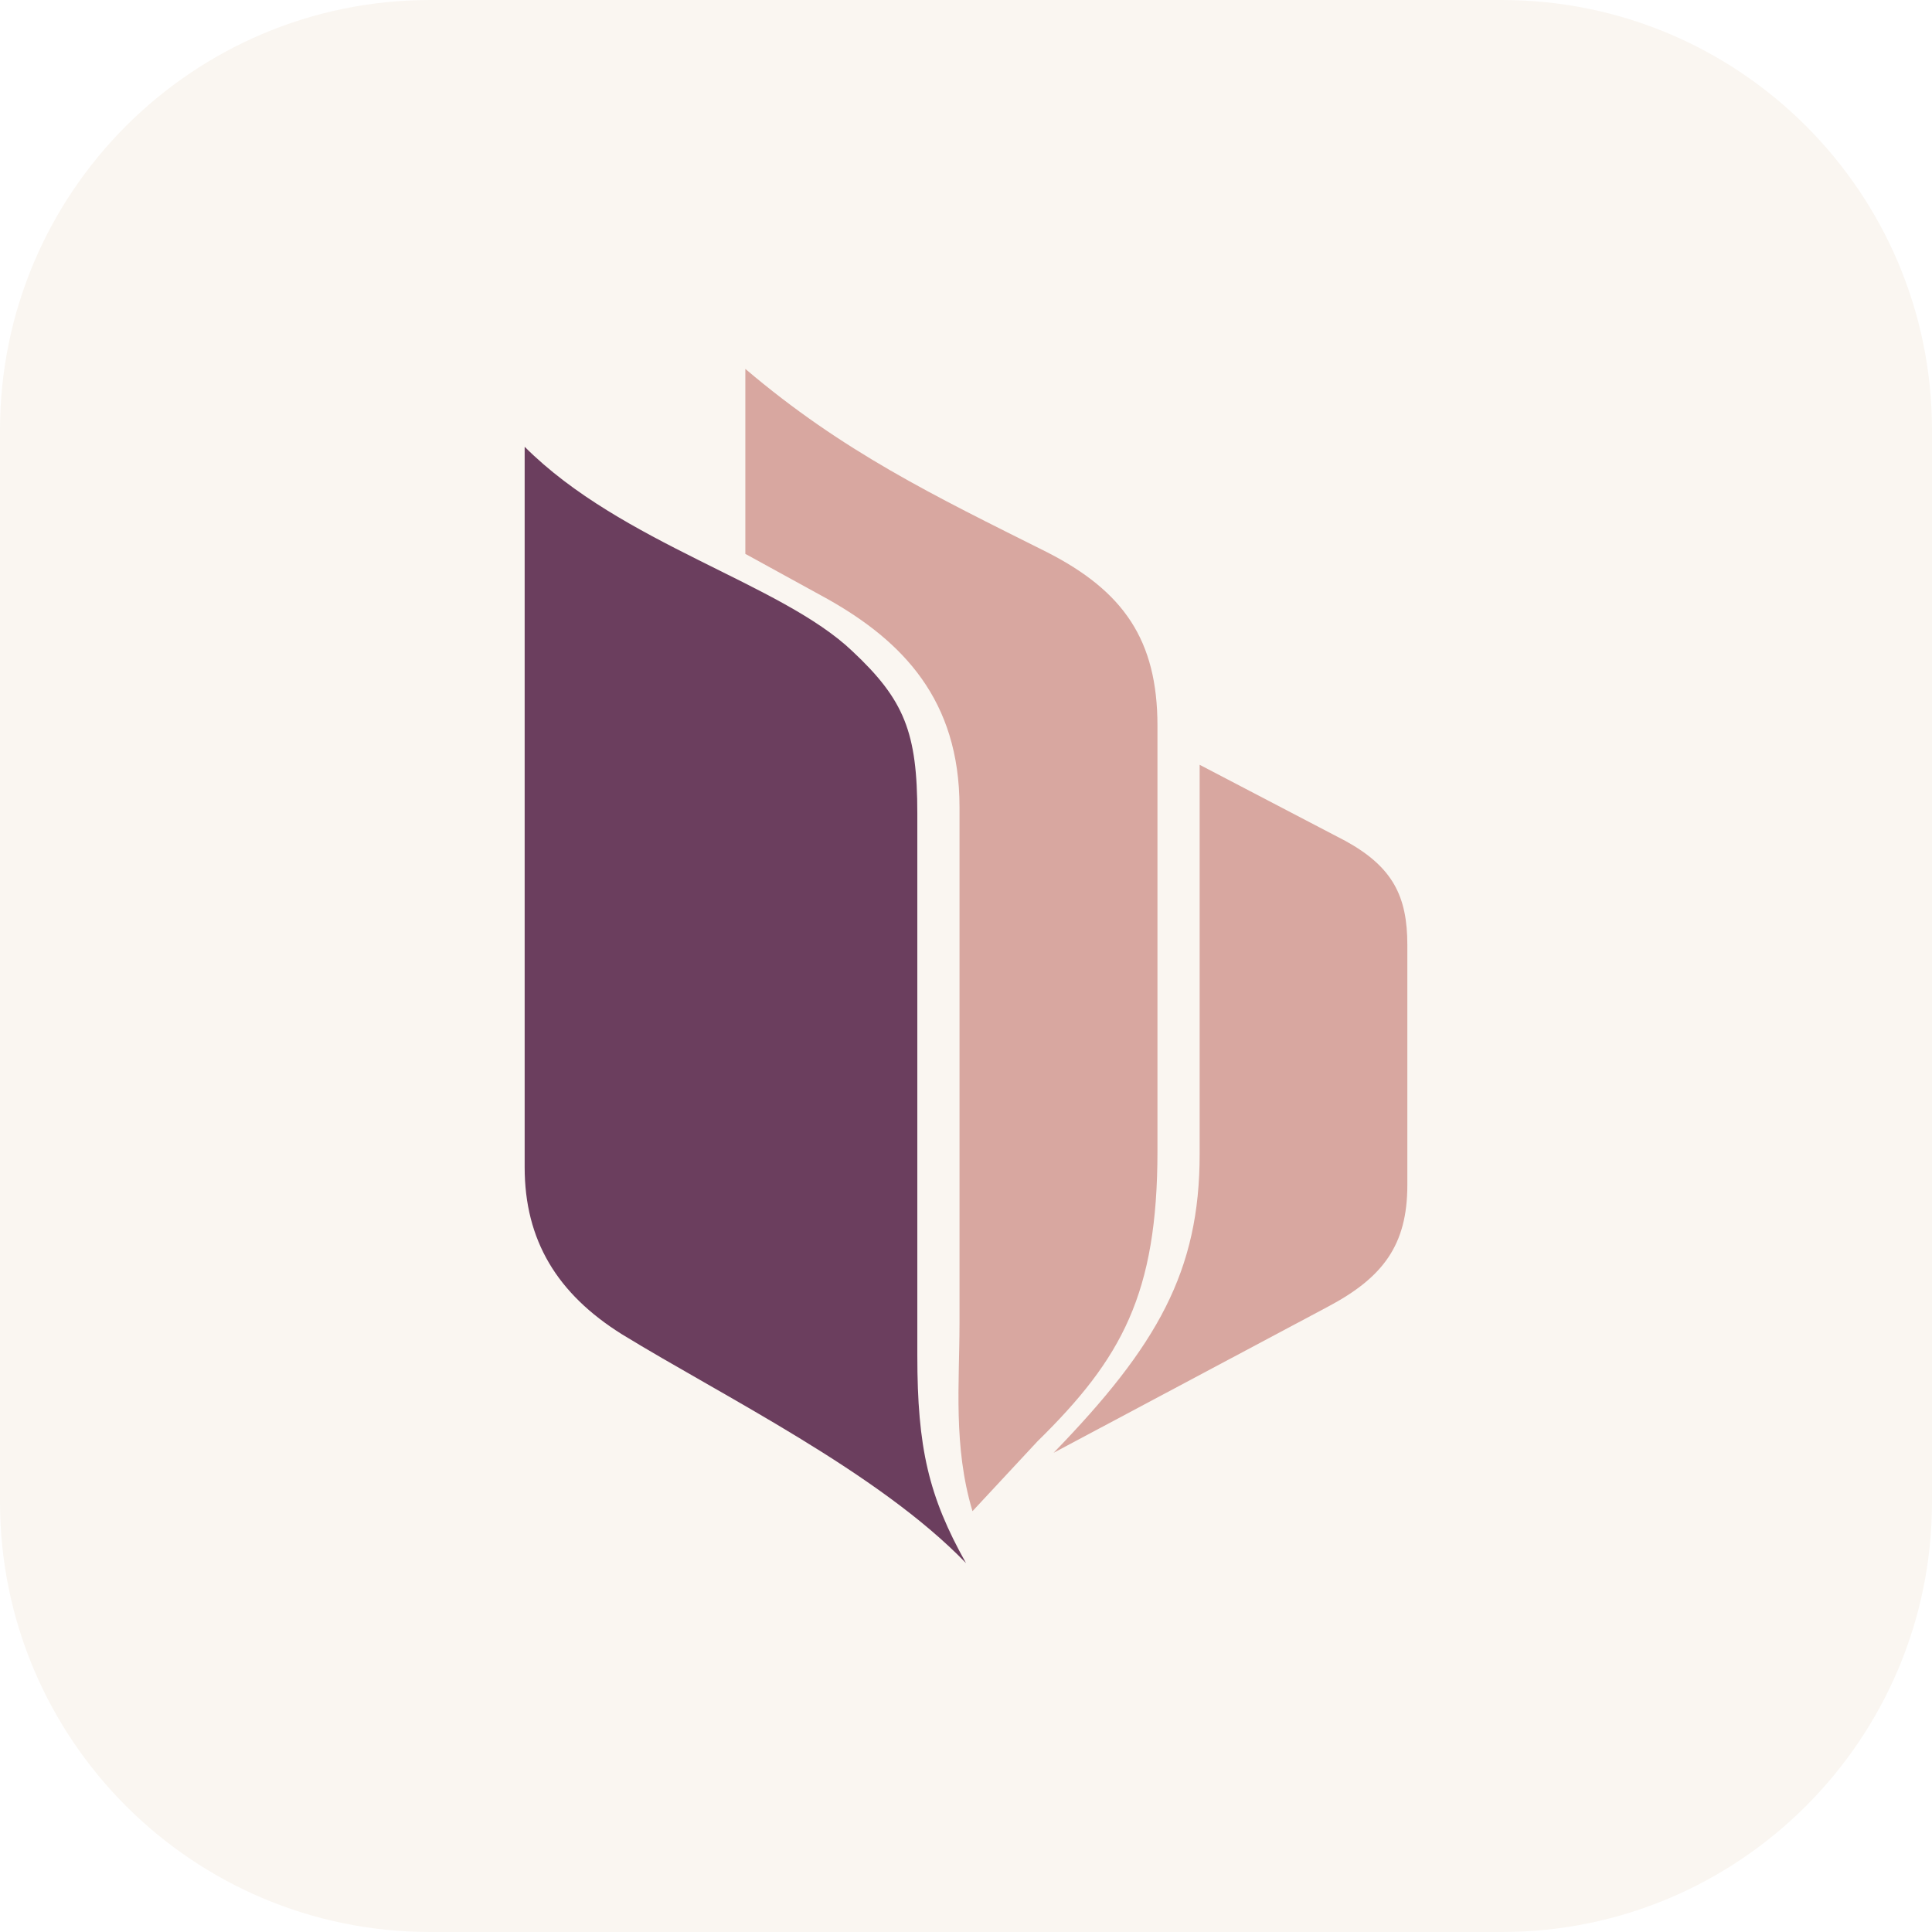
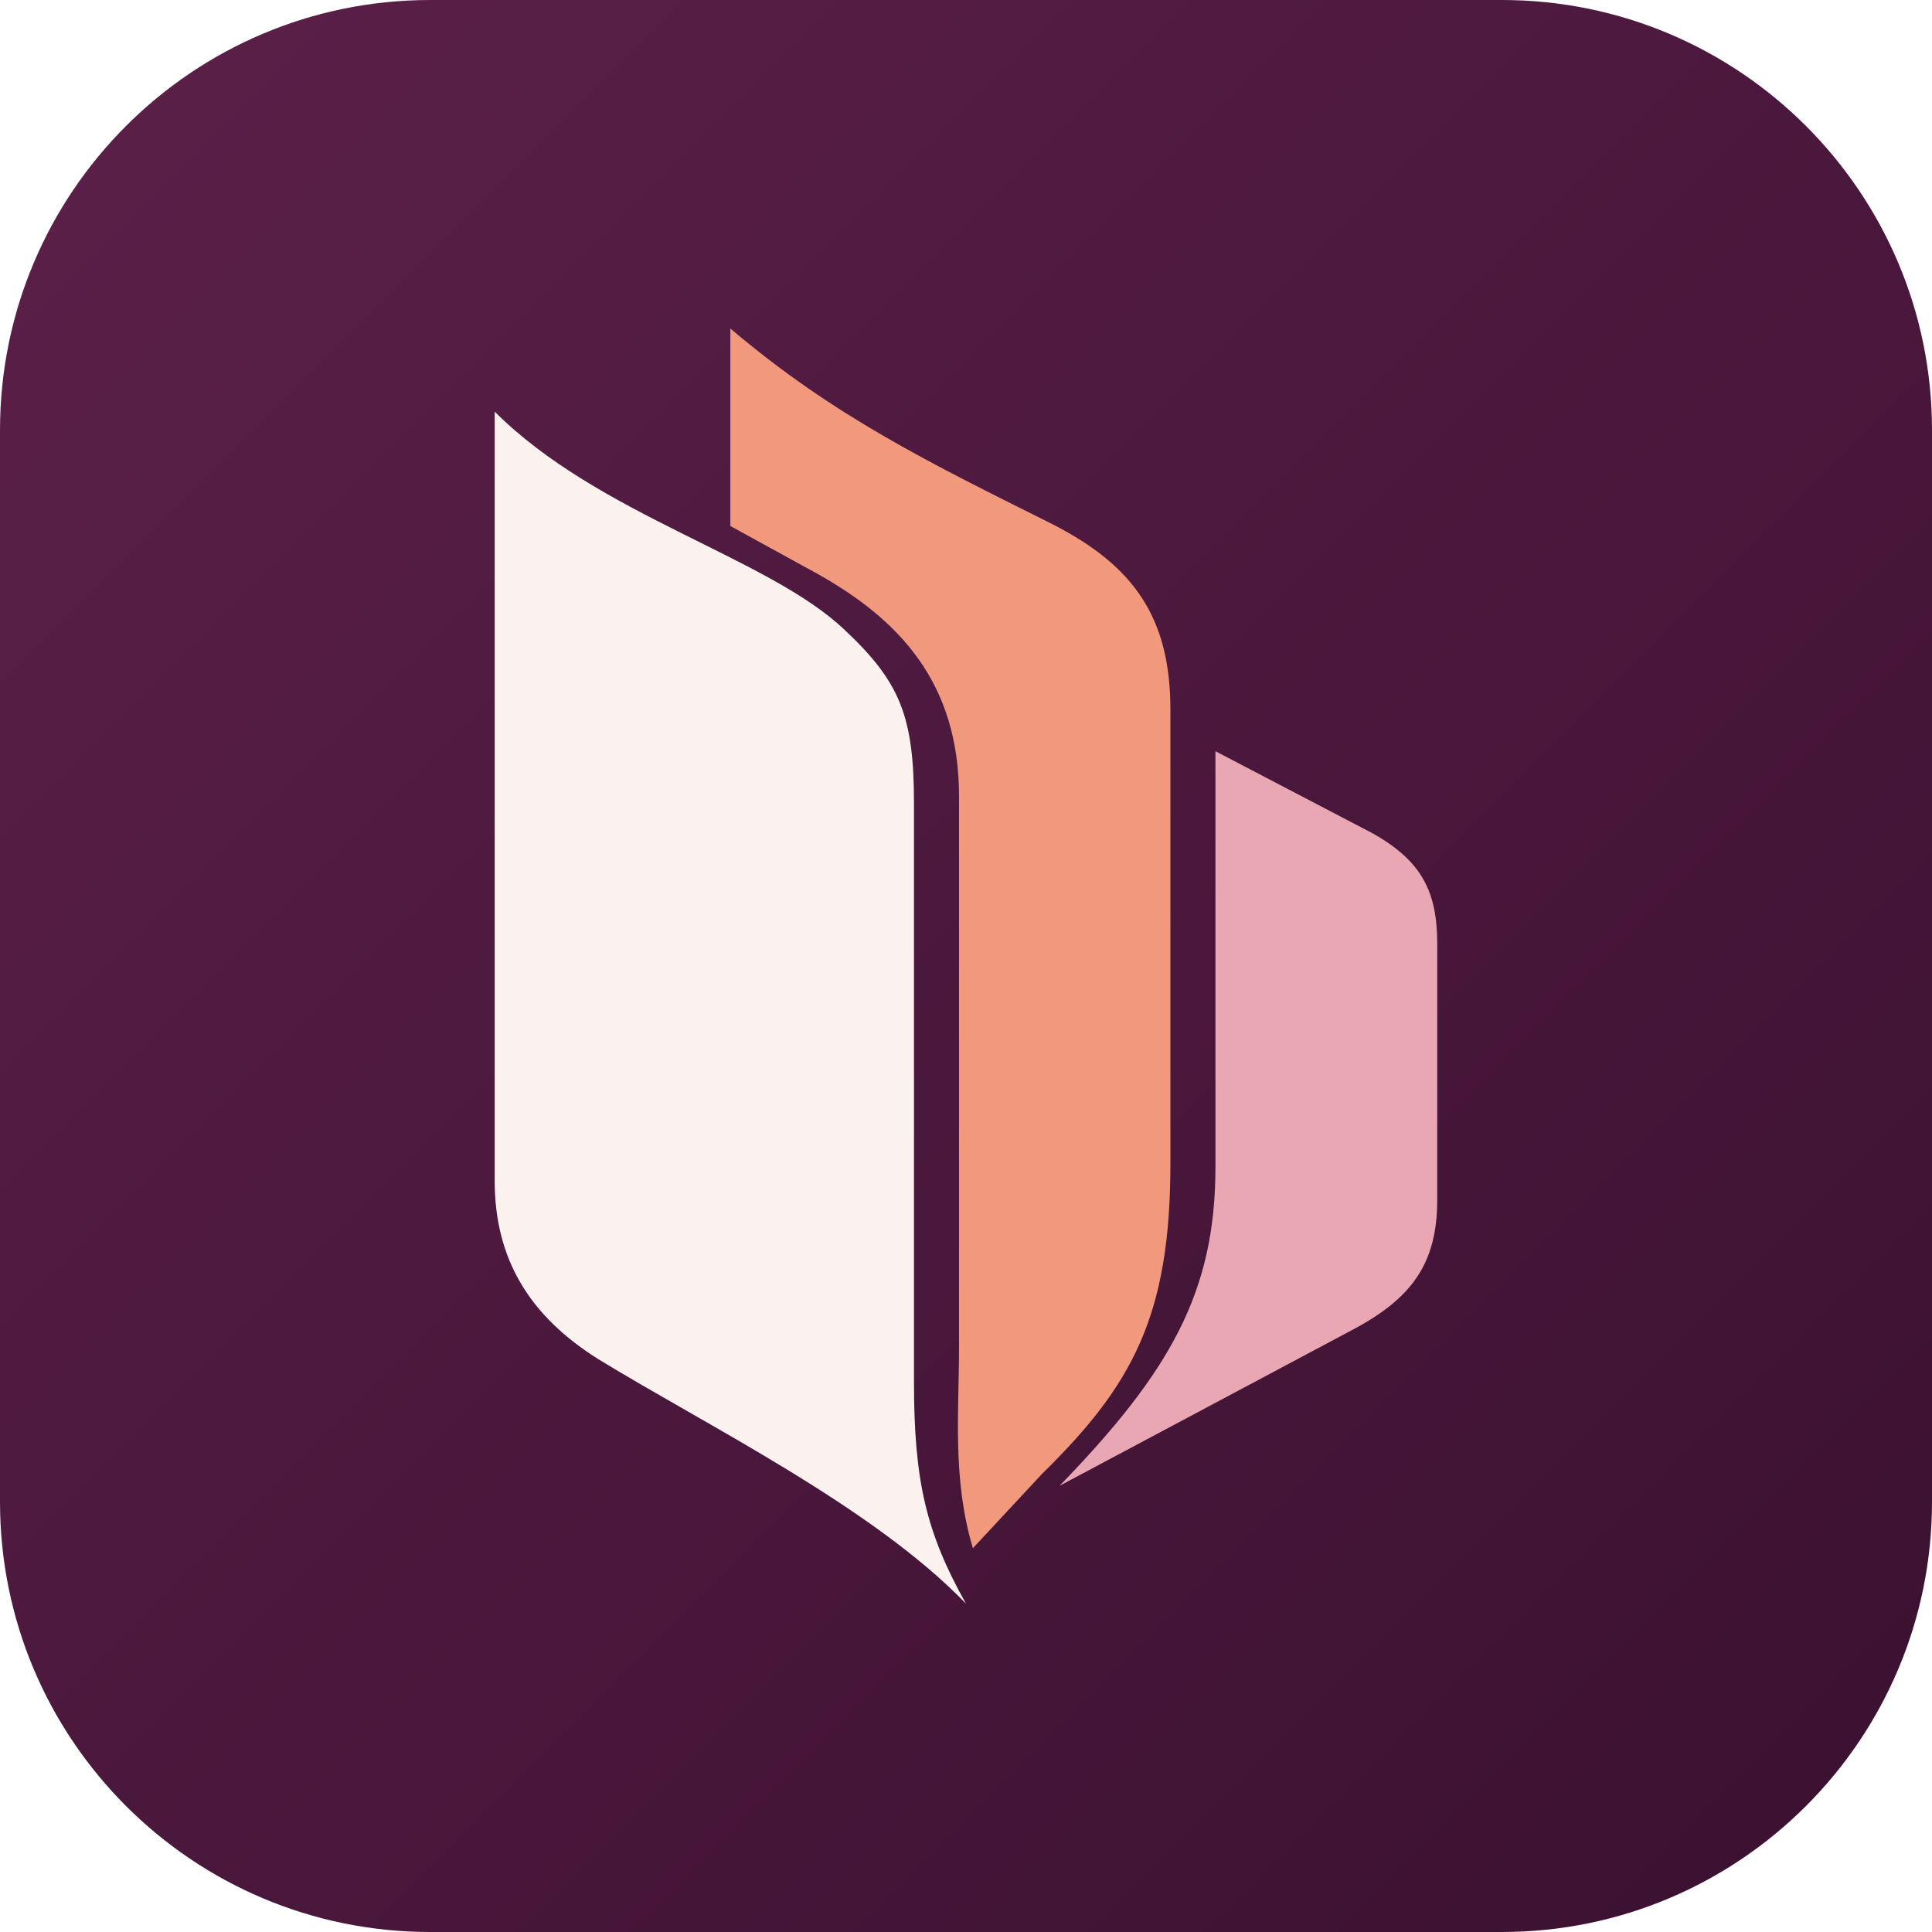
- <svg xmlns="http://www.w3.org/2000/svg" viewBox="0 0 1024 1024">
-   <rect width="1024" height="1024" rx="228" fill="#FAF6F1" />
-   <g transform="translate(278.08 195.52) scale(0.86)">
-     <path d="M0 48 C60 108 158 132 202 174 C234 204 242 224 242 274 L242 608 C242 665 249 695 272 736 C218 680 122 633 60 595 C20 570 0 537 0 492 Z" fill="#6B3E5E" />
-     <path d="M136 0 C196 51 252 78 322 113 C369 137 390 167 390 220 L390 482 C390 570 368 610 316 661 L276 704 C264 664 268 625 268 588 L268 270 C268 204 233 168 187 142 L136 114 Z" fill="#D8A7A0" />
-     <path d="M416 244 L506 291 C535 307 544 325 544 355 L544 503 C544 540 529 560 495 578 L326 668 C390 602 416 556 416 484 Z" fill="#D8A7A0" />
+ <svg xmlns="http://www.w3.org/2000/svg" viewBox="0 0 1024 1024" role="img" aria-label="VIRALA">
+   <defs>
+     <linearGradient id="g" x1="0" y1="0" x2="1" y2="1">
+       <stop offset="0" stop-color="#5C2049" />
+       <stop offset="1" stop-color="#3A1030" />
+     </linearGradient>
+   </defs>
+   <rect width="1024" height="1024" rx="228" fill="url(#g)" />
+   <g transform="translate(262.2 174.1) scale(0.9183)">
+     <path fill="#FBF1EE" d="M0 48 C60 108 158 132 202 174 C234 204 242 224 242 274 L242 608 C242 665 249 695 272 736 C218 680 122 633 60 595 C20 570 0 537 0 492 Z" />
+     <path fill="#F2987C" d="M136 0 C196 51 252 78 322 113 C369 137 390 167 390 220 L390 482 C390 570 368 610 316 661 L276 704 C264 664 268 625 268 588 L268 270 C268 204 233 168 187 142 L136 114 Z" />
+     <path fill="#E9A7B4" d="M416 244 L506 291 C535 307 544 325 544 355 L544 503 C544 540 529 560 495 578 L326 668 C390 602 416 556 416 484 Z" />
  </g>
</svg>
